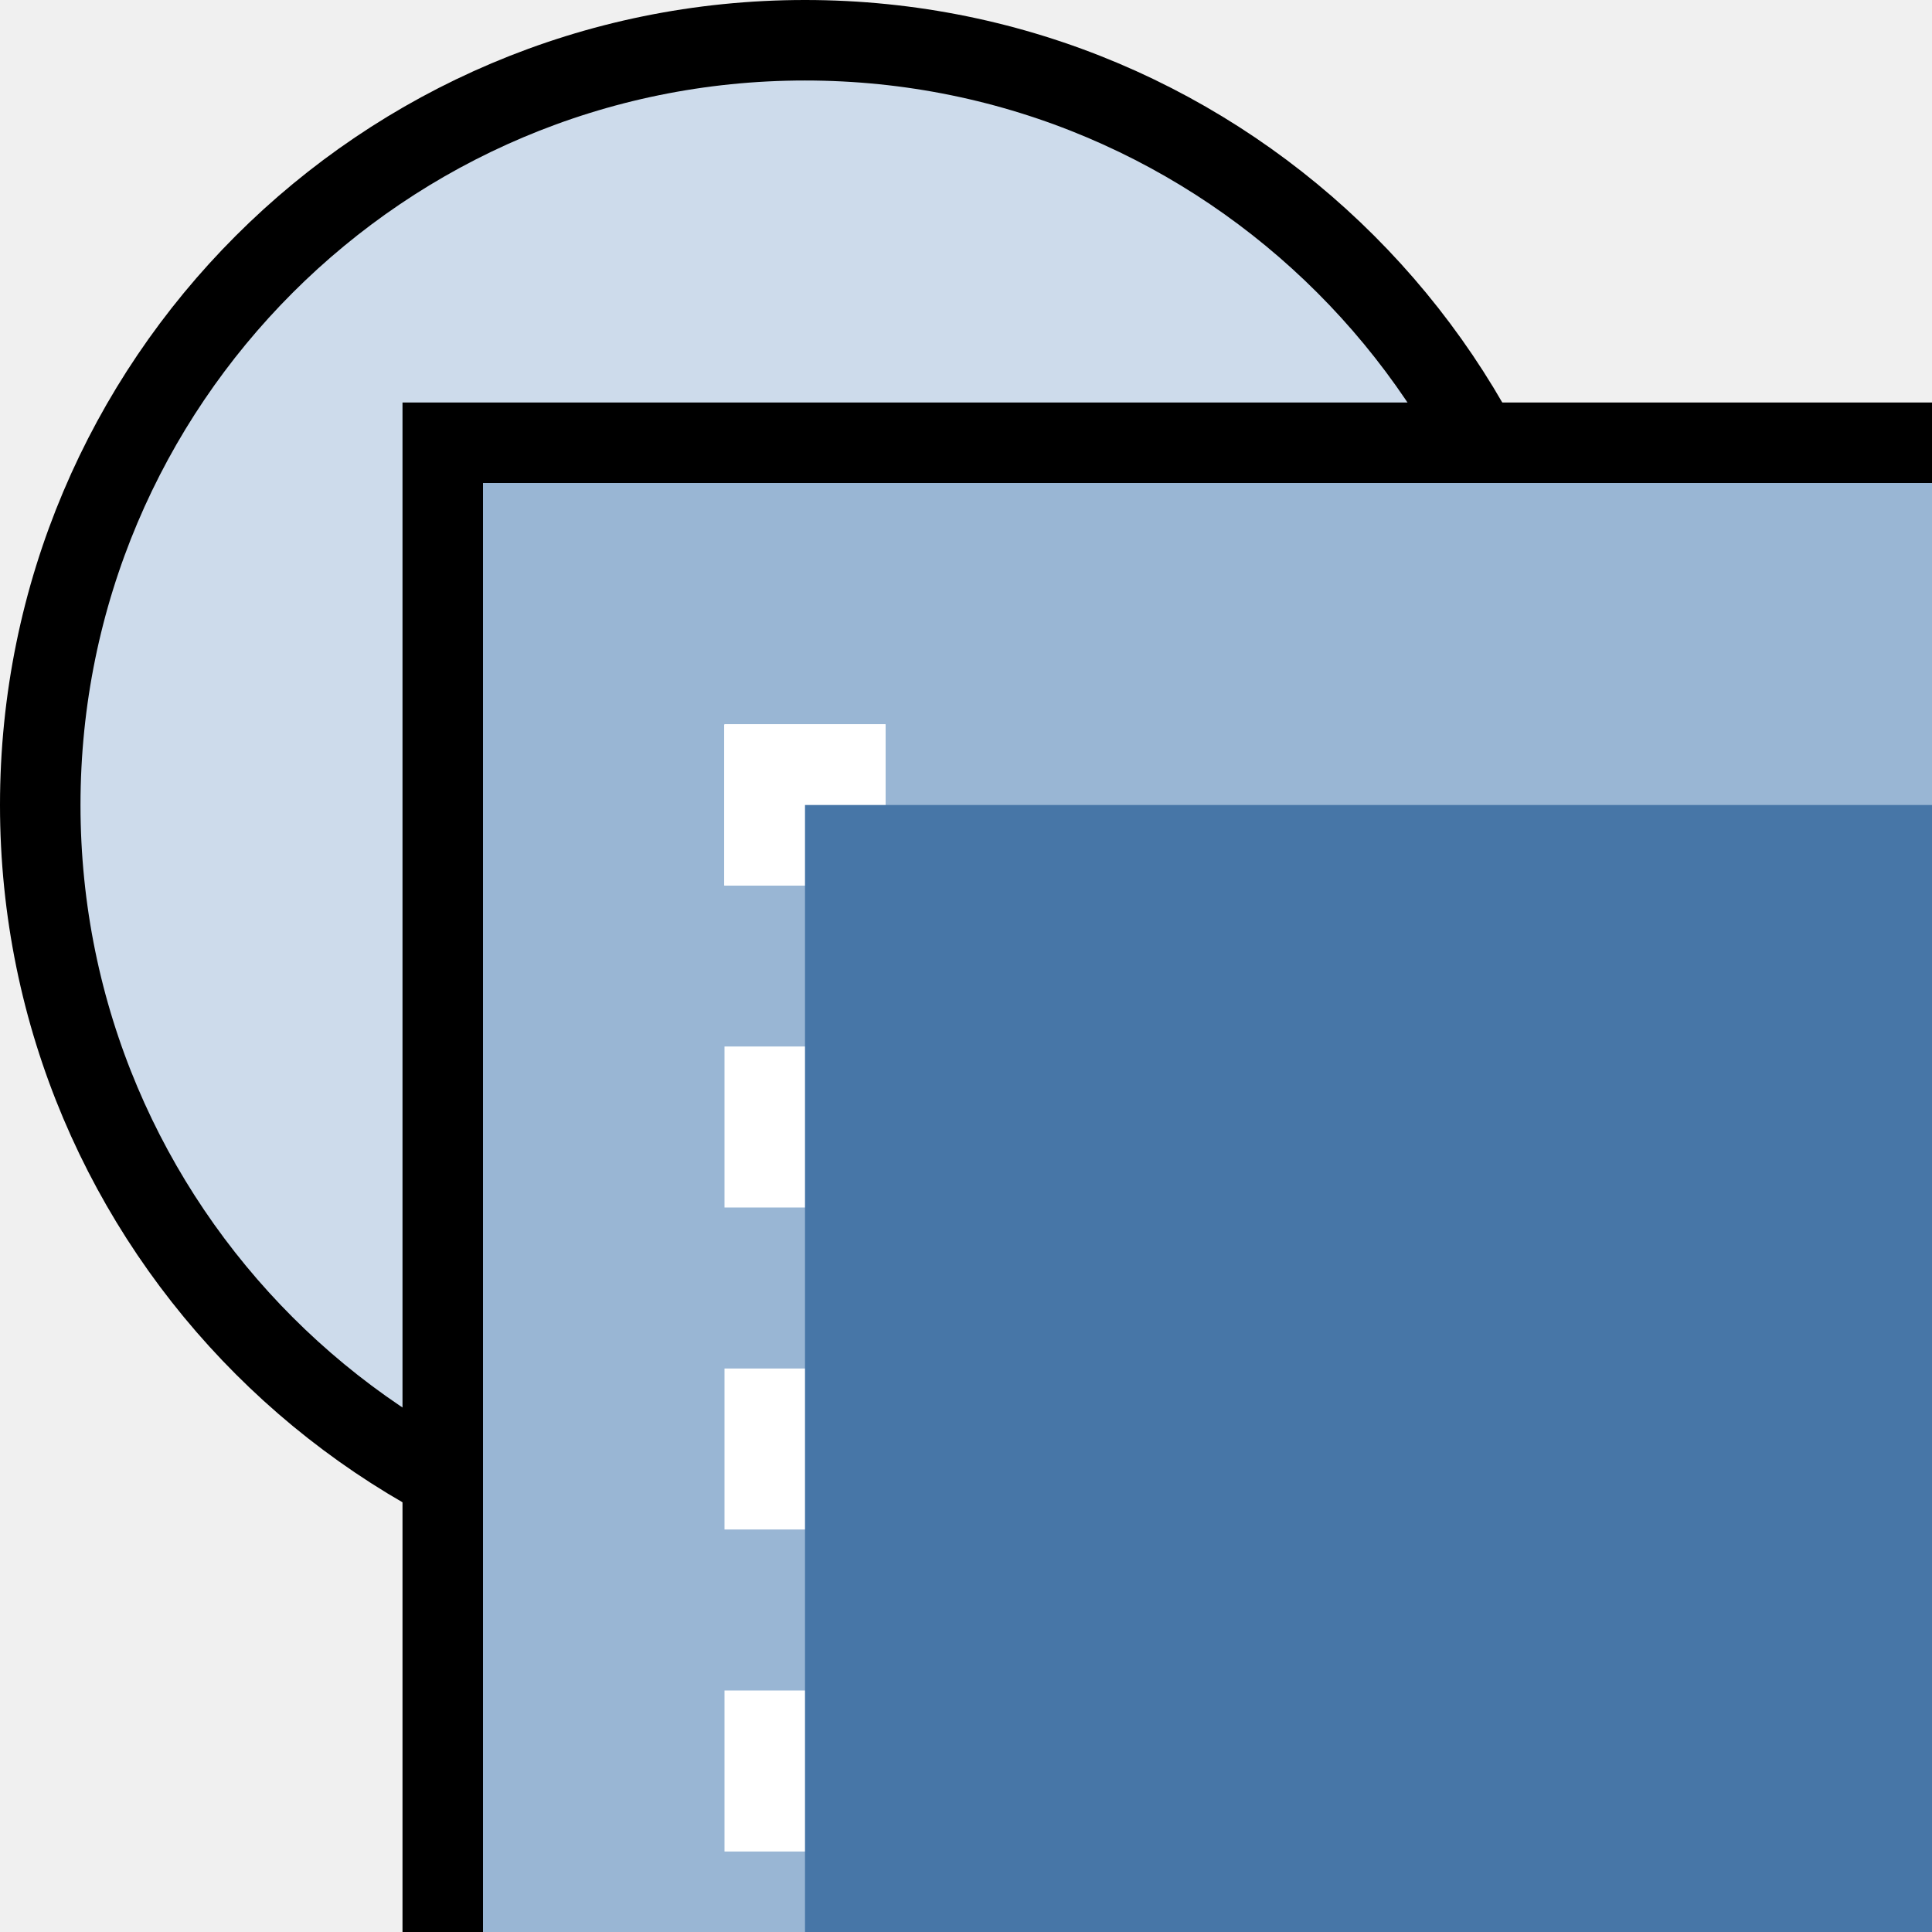
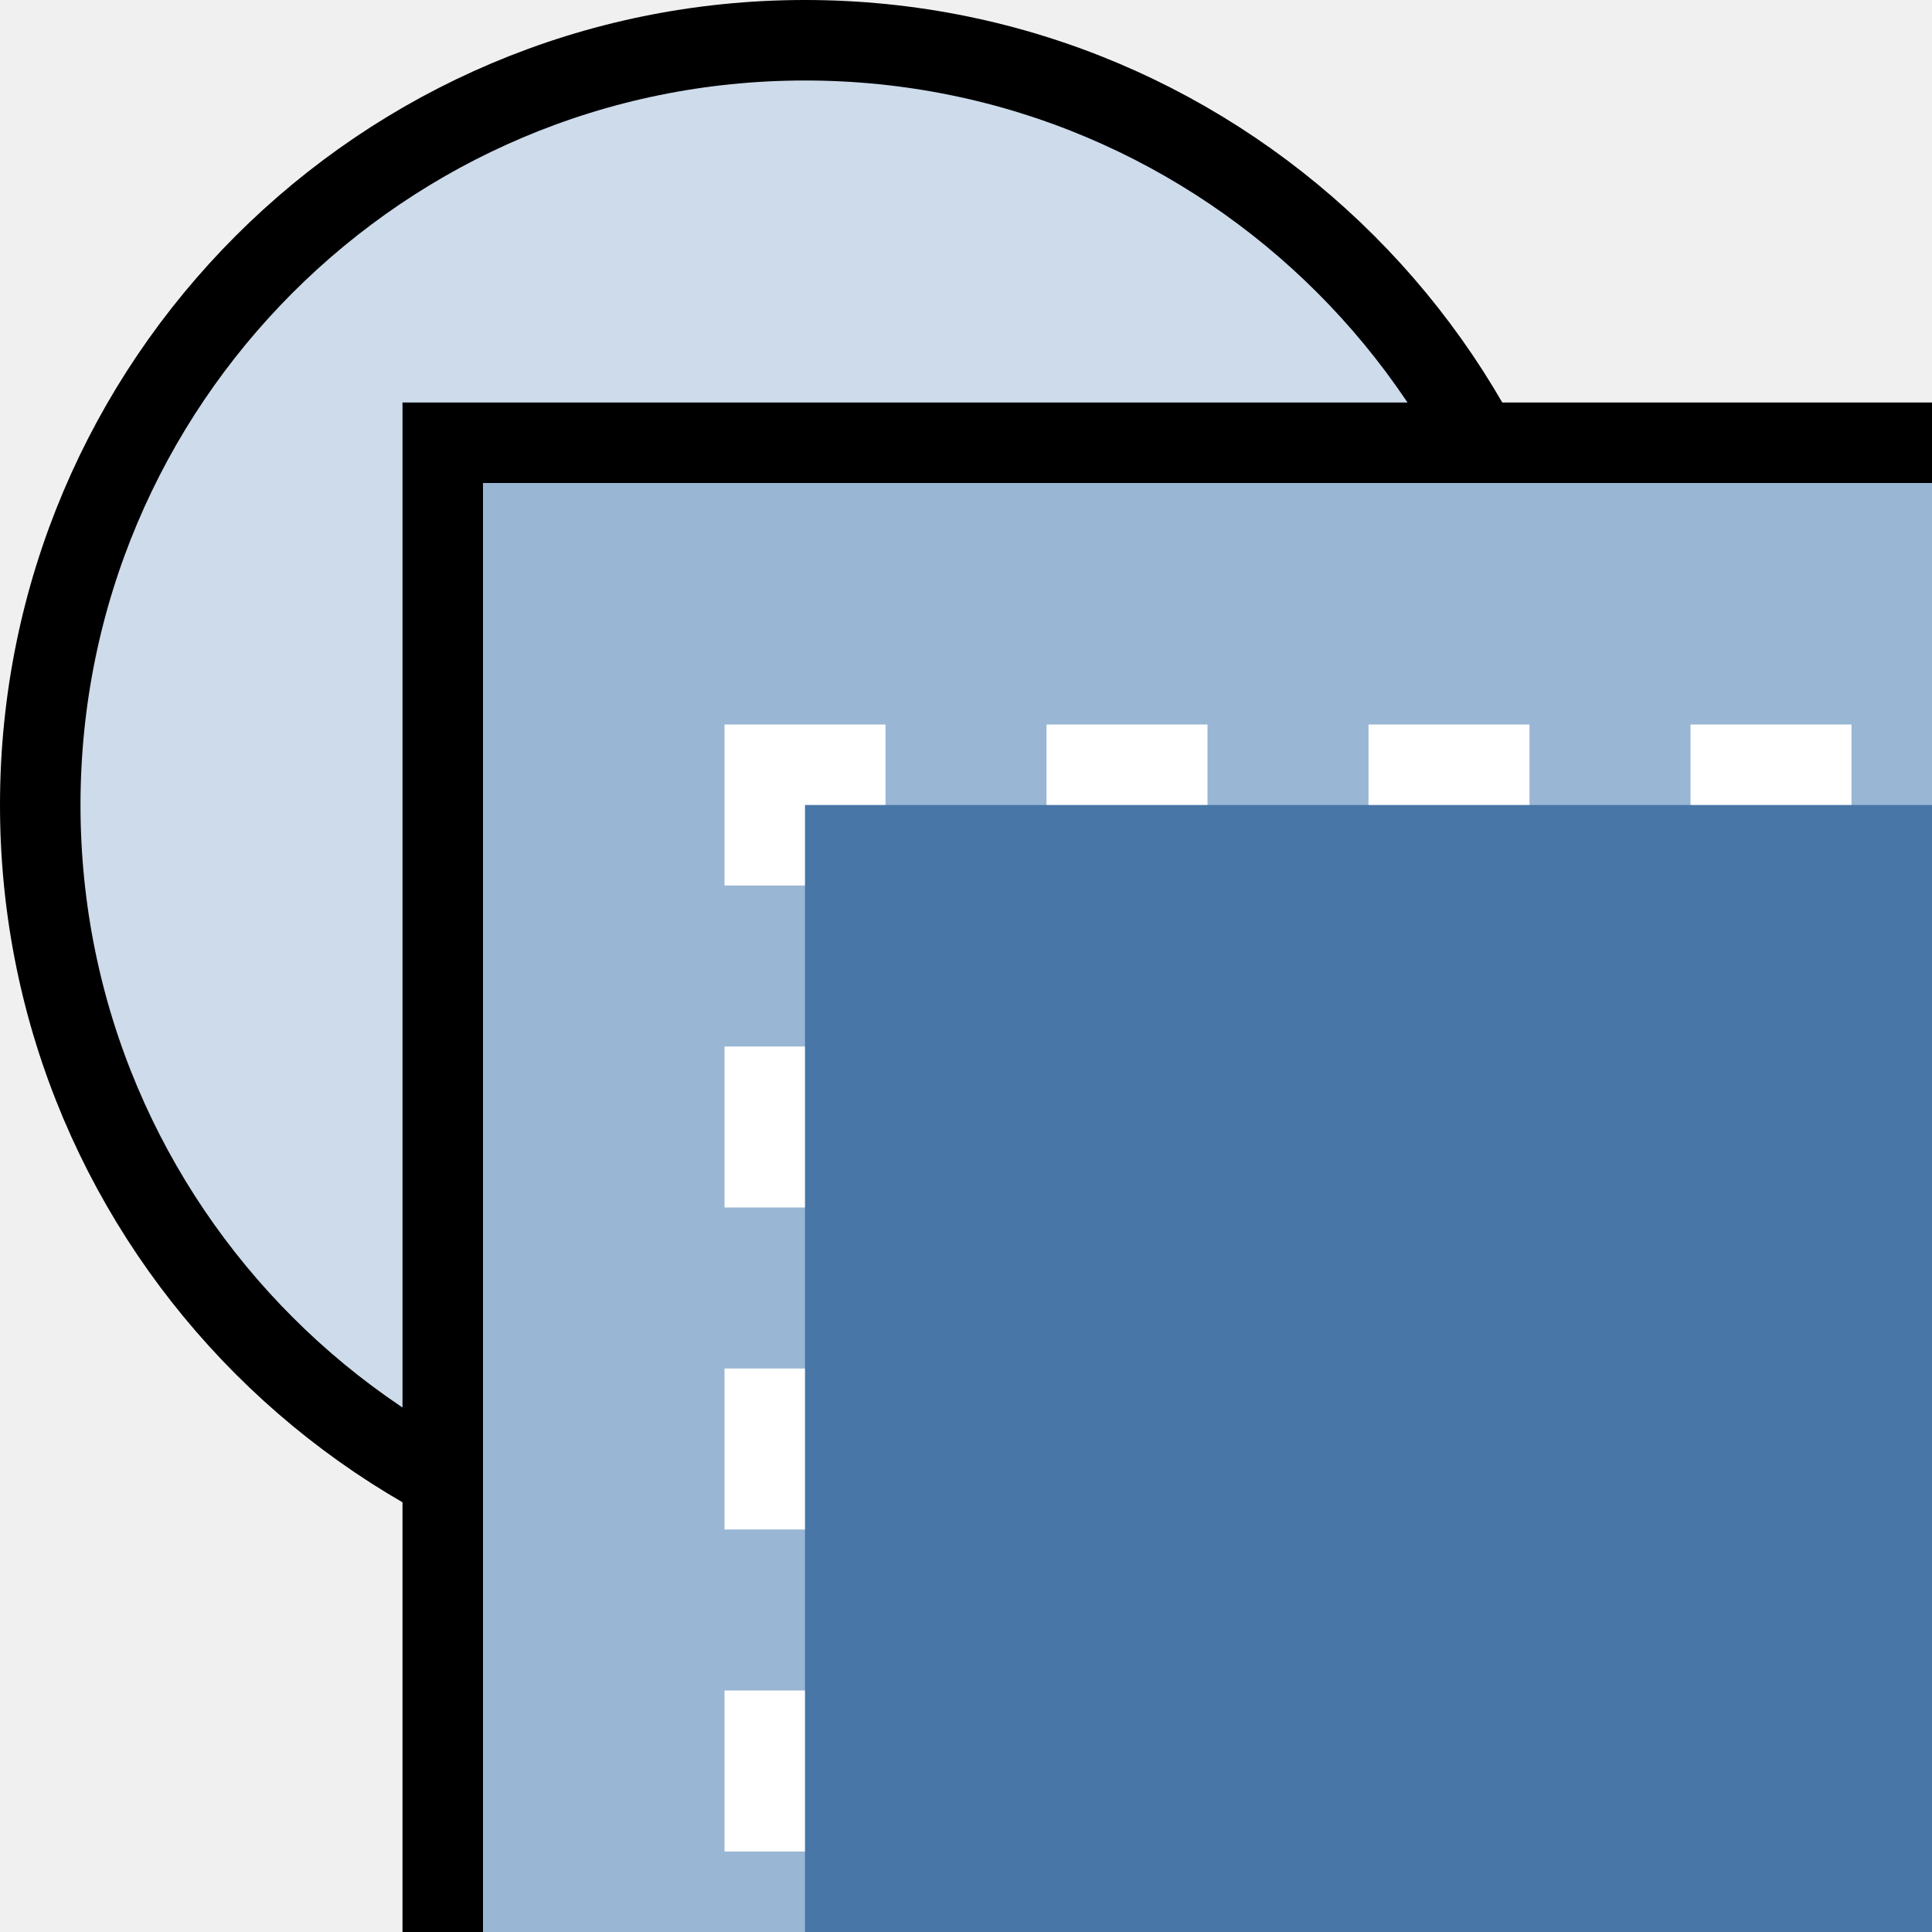
- <svg xmlns="http://www.w3.org/2000/svg" id="svg1" width="24" height="24">
-   <defs id="defs3">
- 
-   </defs>
-   <g id="paint-order-msf" transform="translate(-944,-420)">
-     <circle cx="954" cy="430" r="9.5" style="stroke:#000000;fill:#cddbeb" />
-     <rect height="24" style="fill:none" width="24" x="944" y="420" />
-     <path d="m949.5 444v-18.5h18.5v9h-9.5v9.5z" style="fill:#99b6d4" />
-     <path d="m949.5 444v-18.5h18.5m0 9h-9.5v9.5" style="stroke:#000000;fill:none" />
-     <rect height="2" style="fill:#ffffff" width="2" x="953" y="429" />
-     <rect height="2" id="" style="fill:#ffffff" transform="matrix(1,0,0,1,0,0)" width="2" x="953" y="429" />
-     <rect height="2" id="" style="fill:#ffffff" transform="matrix(1,0,0,1,0,0)" width="2" x="953" y="429" />
-     <rect height="2" id="" style="fill:#ffffff" transform="matrix(1,0,0,1,0,0)" width="2" x="953" y="429" />
-     <rect height="2" id="" style="fill:#ffffff" transform="matrix(1,0,0,1,0,4)" width="2" x="953" y="429" />
-     <rect height="2" id="" style="fill:#ffffff" transform="matrix(1,0,0,1,0,8)" width="2" x="953" y="429" />
-     <rect height="2" id="" style="fill:#ffffff" transform="matrix(1,0,0,1,0,12)" width="2" x="953" y="429" />
-     <rect height="14" style="fill:#4776a7" width="14" x="954" y="430" />
+ <svg xmlns="http://www.w3.org/2000/svg" width="24" height="24">
+   <g id="paint-order-msf">
+     <circle cx="10" cy="10" r="9.5" style="fill:#cddbeb;stroke:black" />
+     <path d="m 5.5,24 v -18.5 h 18.5 v 9   h -9.5 v 9.5 z" style="fill:#99b6d4" />
+     <path d="m 5.5,24 v -18.5 h 18.5 m 0,9 h -9.5 v 9.5" style="fill:none;stroke:black" />
+     <rect x="9" y="21" width="2" height="2" style="fill:white" />
+     <rect x="9" y="17" width="2" height="2" style="fill:white" />
+     <rect x="9" y="13" width="2" height="2" style="fill:white" />
+     <rect x="9" y="9" width="2" height="2" style="fill:white" />
+     <rect x="13" y="9" width="2" height="2" style="fill:white" />
+     <rect x="17" y="9" width="2" height="2" style="fill:white" />
+     <rect x="21" y="9" width="2" height="2" style="fill:white" />
+     <rect x="10" y="10" width="14" height="14" style="fill:#4776a7" />
  </g>
</svg>
